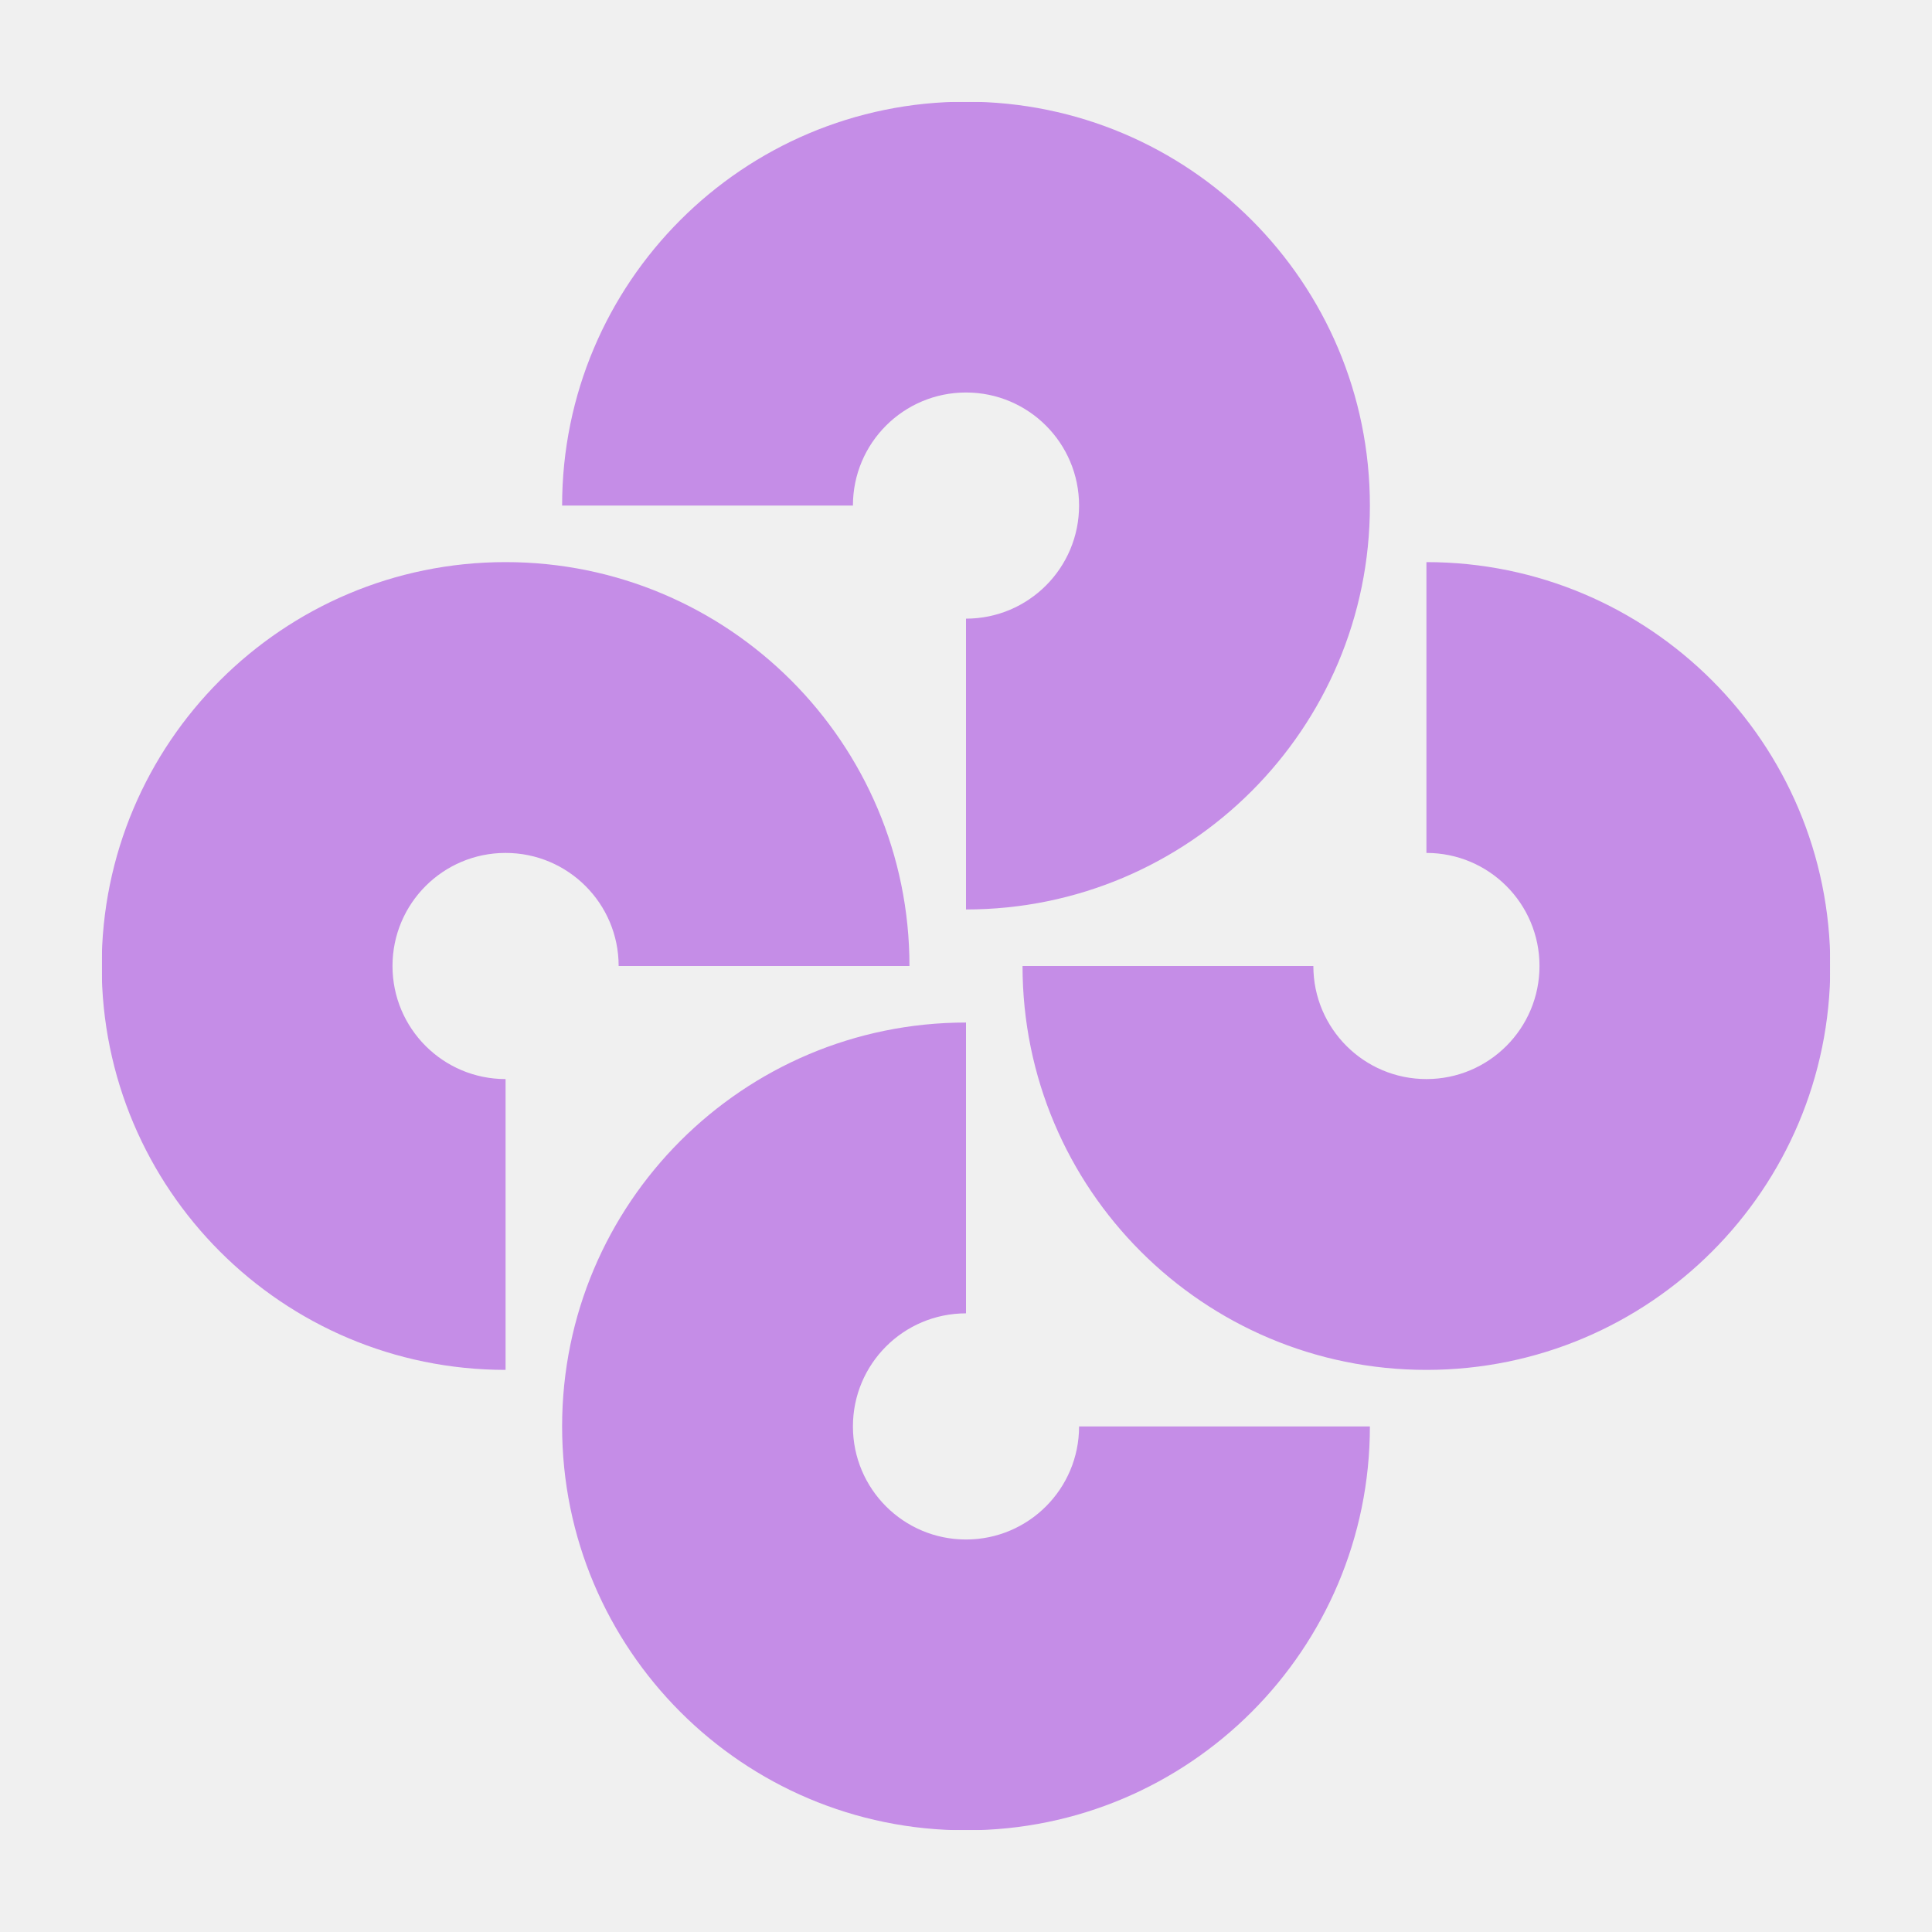
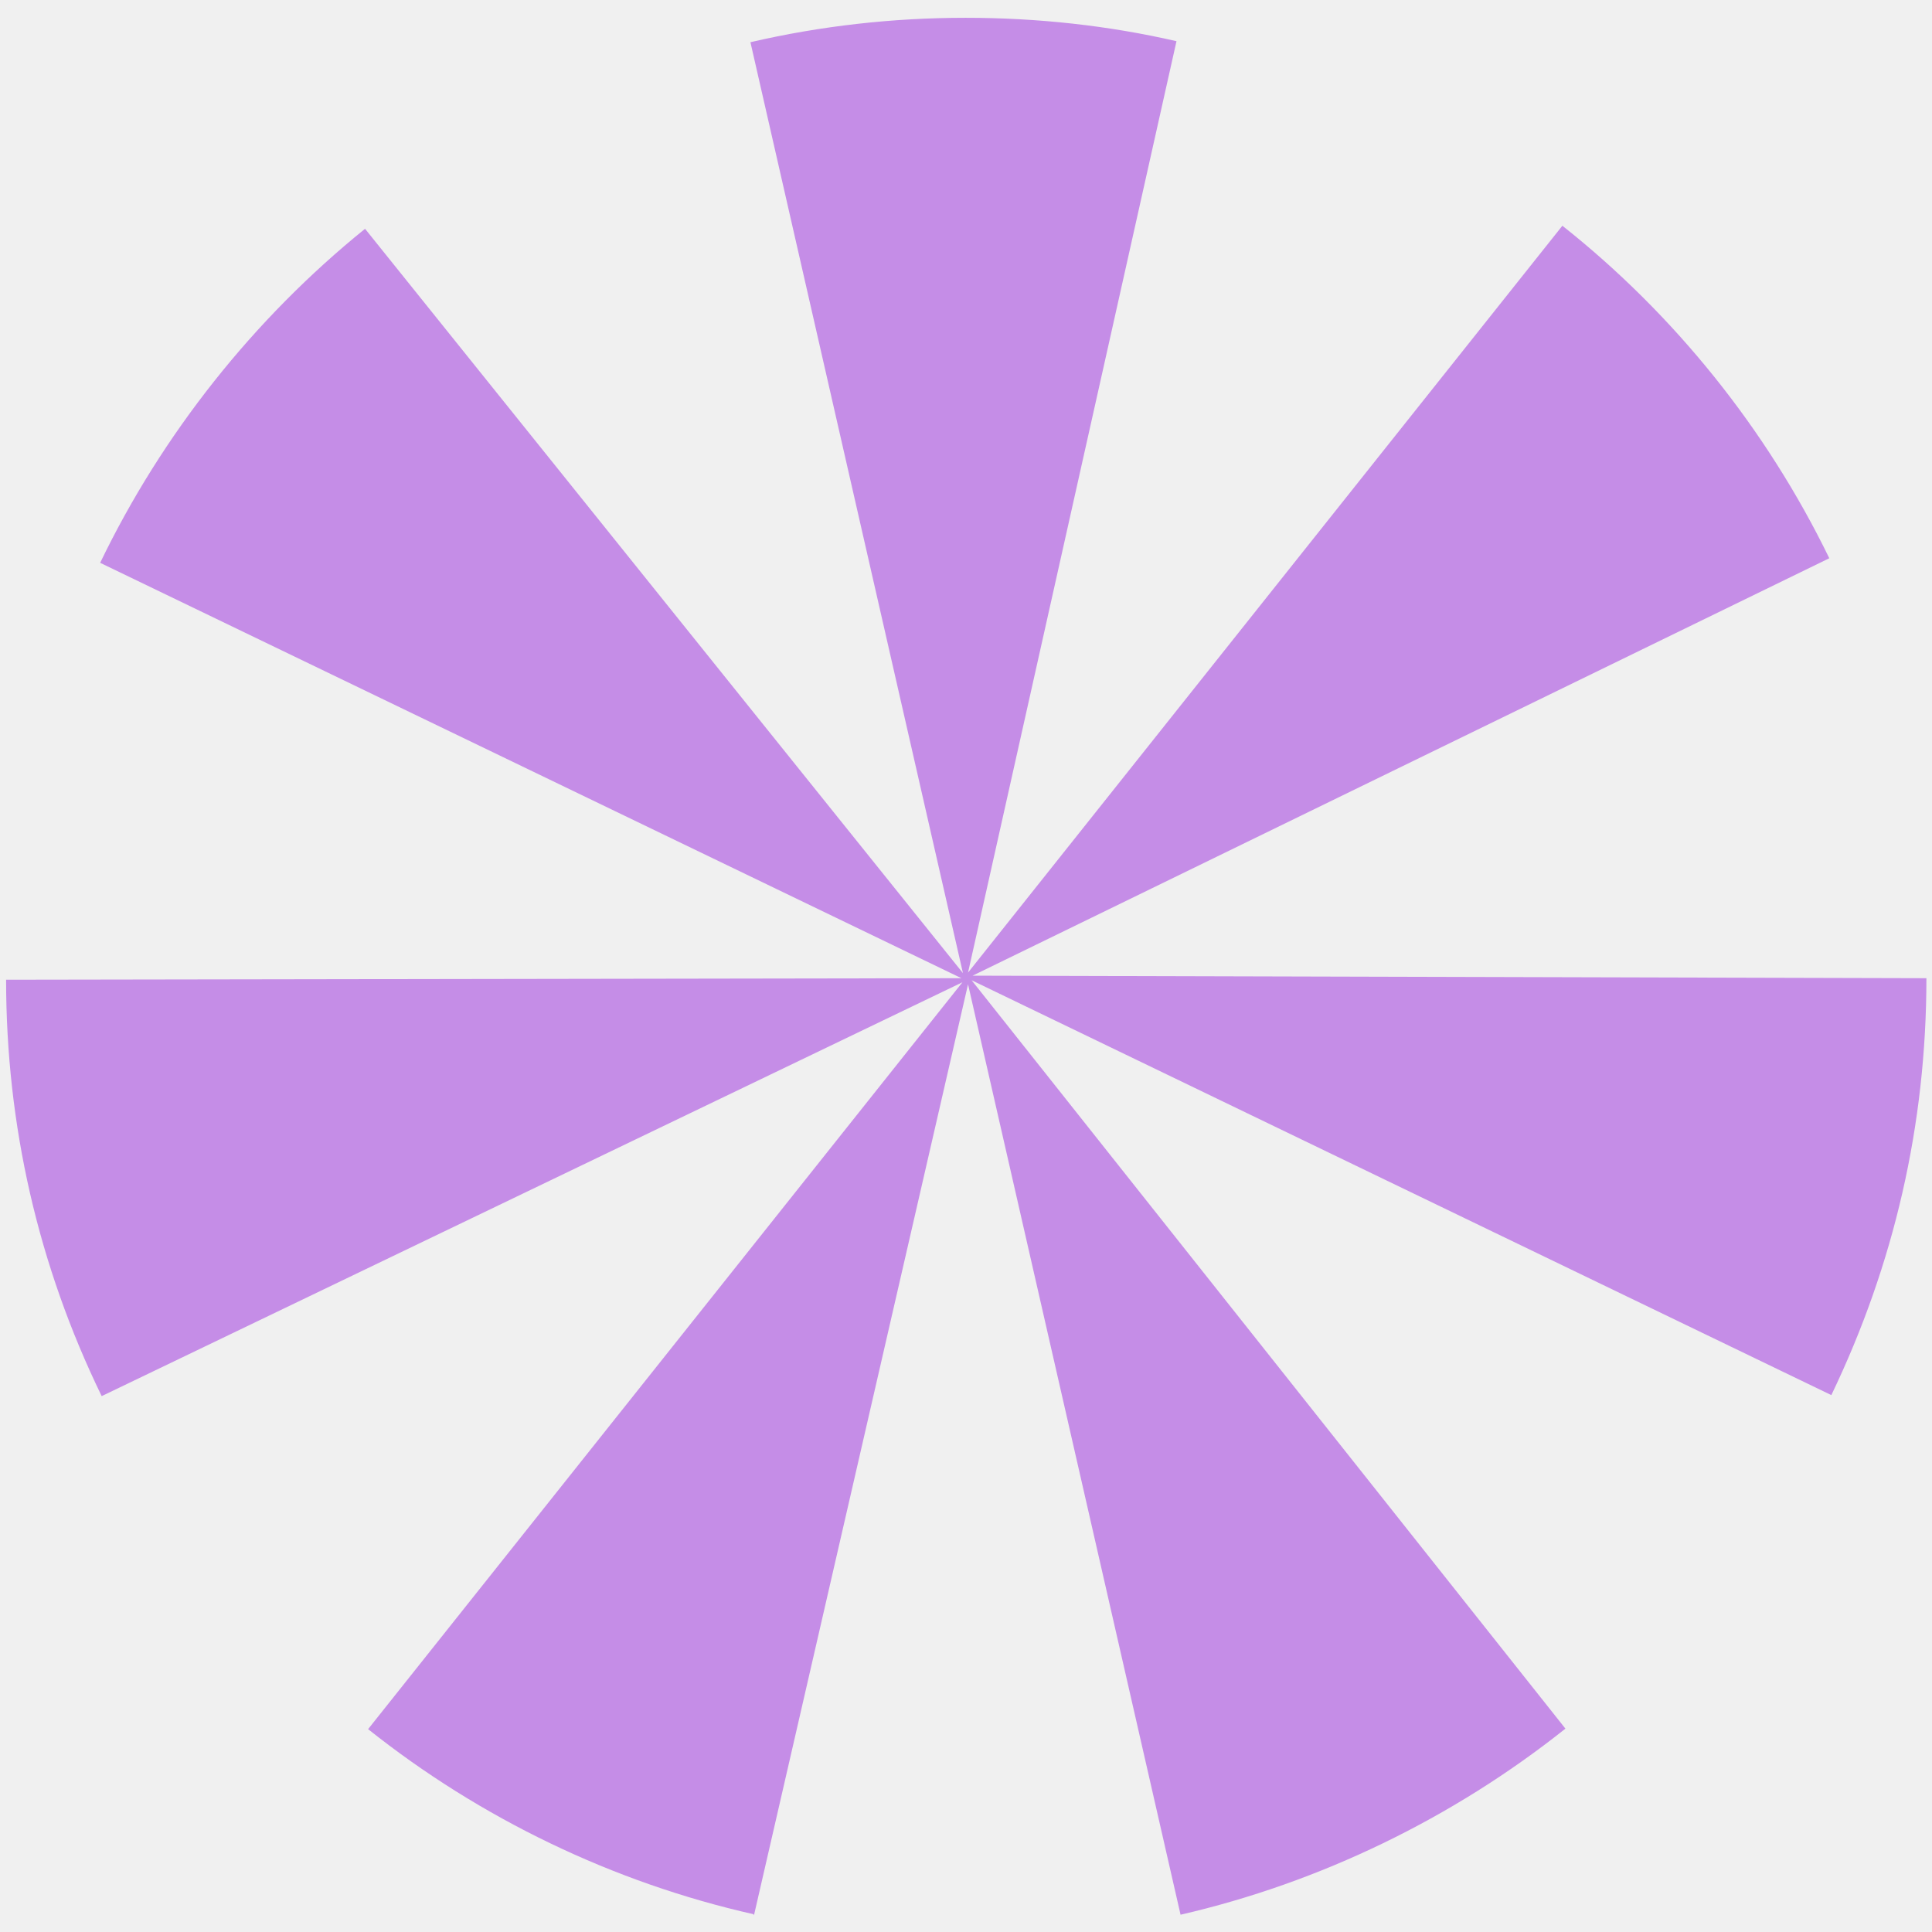
- <svg xmlns="http://www.w3.org/2000/svg" width="38" height="38" viewBox="0 0 38 38" fill="none">
-   <g clip-path="url(#clip0_3249_291)">
-     <mask id="mask0_3249_291" style="mask-type:luminance" maskUnits="userSpaceOnUse" x="2" y="2" width="34" height="34">
-       <path d="M36 2H2V36H36V2Z" fill="white" />
-     </mask>
-     <g mask="url(#mask0_3249_291)">
-       <path fill-rule="evenodd" clip-rule="evenodd" d="M19 7.72C17.771 7.72 16.776 8.715 16.776 9.944H11.056C11.056 5.557 14.613 2 19 2C23.387 2 26.944 5.557 26.944 9.944C26.944 14.331 23.387 17.888 19 17.888V12.168C20.228 12.168 21.224 11.172 21.224 9.944C21.224 8.715 20.228 7.72 19 7.72ZM30.28 19C30.28 17.771 29.285 16.776 28.056 16.776V11.056C32.443 11.056 36 14.613 36 19C36 23.387 32.443 26.944 28.056 26.944C23.669 26.944 20.112 23.387 20.112 19H25.832C25.832 20.228 26.828 21.224 28.056 21.224C29.285 21.224 30.28 20.228 30.28 19ZM9.944 21.224C8.715 21.224 7.72 20.228 7.72 19C7.72 17.771 8.715 16.776 9.944 16.776C11.172 16.776 12.168 17.771 12.168 19H17.888C17.888 14.613 14.331 11.056 9.944 11.056C5.557 11.056 2 14.613 2 19C2 23.387 5.557 26.944 9.944 26.944V21.224ZM19 30.28C20.228 30.28 21.224 29.285 21.224 28.056H26.944C26.944 32.443 23.387 36 19 36C14.613 36 11.056 32.443 11.056 28.056C11.056 23.669 14.613 20.112 19 20.112V25.832C17.771 25.832 16.776 26.828 16.776 28.056C16.776 29.285 17.771 30.28 19 30.28Z" fill="#C58DE7" />
-     </g>
-   </g>
+ <svg xmlns="http://www.w3.org/2000/svg" id="Camada_1" version="1.1" width="38" height="38" viewBox="0 0 38 38">
  <defs>
-     <clipPath id="clip0_3249_291">
-       <rect width="34" height="34" fill="white" transform="translate(2 2)" />
-     </clipPath>
+     <style>
+       .st0 {
+       fill: #c58de7;
+       }
+     </style>
  </defs>
+   <path class="st0" d="M14.82,37.65c-2.75-.62-5.37-1.88-7.58-3.64l11.69-14.69L2,27.46C.75,24.89.12,22.13.12,19.27l18.79-.03L1.97,11.07c1.22-2.53,3.02-4.8,5.21-6.57l11.76,14.64L14.76.83c1.38-.32,2.8-.48,4.23-.48,1.41,0,2.8.15,4.15.46l-4.1,18.32,11.69-14.69c2.21,1.75,4.02,4.01,5.25,6.54l-16.85,8.21,18.76.05c0,2.87-.63,5.62-1.87,8.2l-16.91-8.16,11.68,14.72c-2.21,1.76-4.83,3.03-7.57,3.66l-4.18-18.3-4.21,18.31Z" />
</svg>
